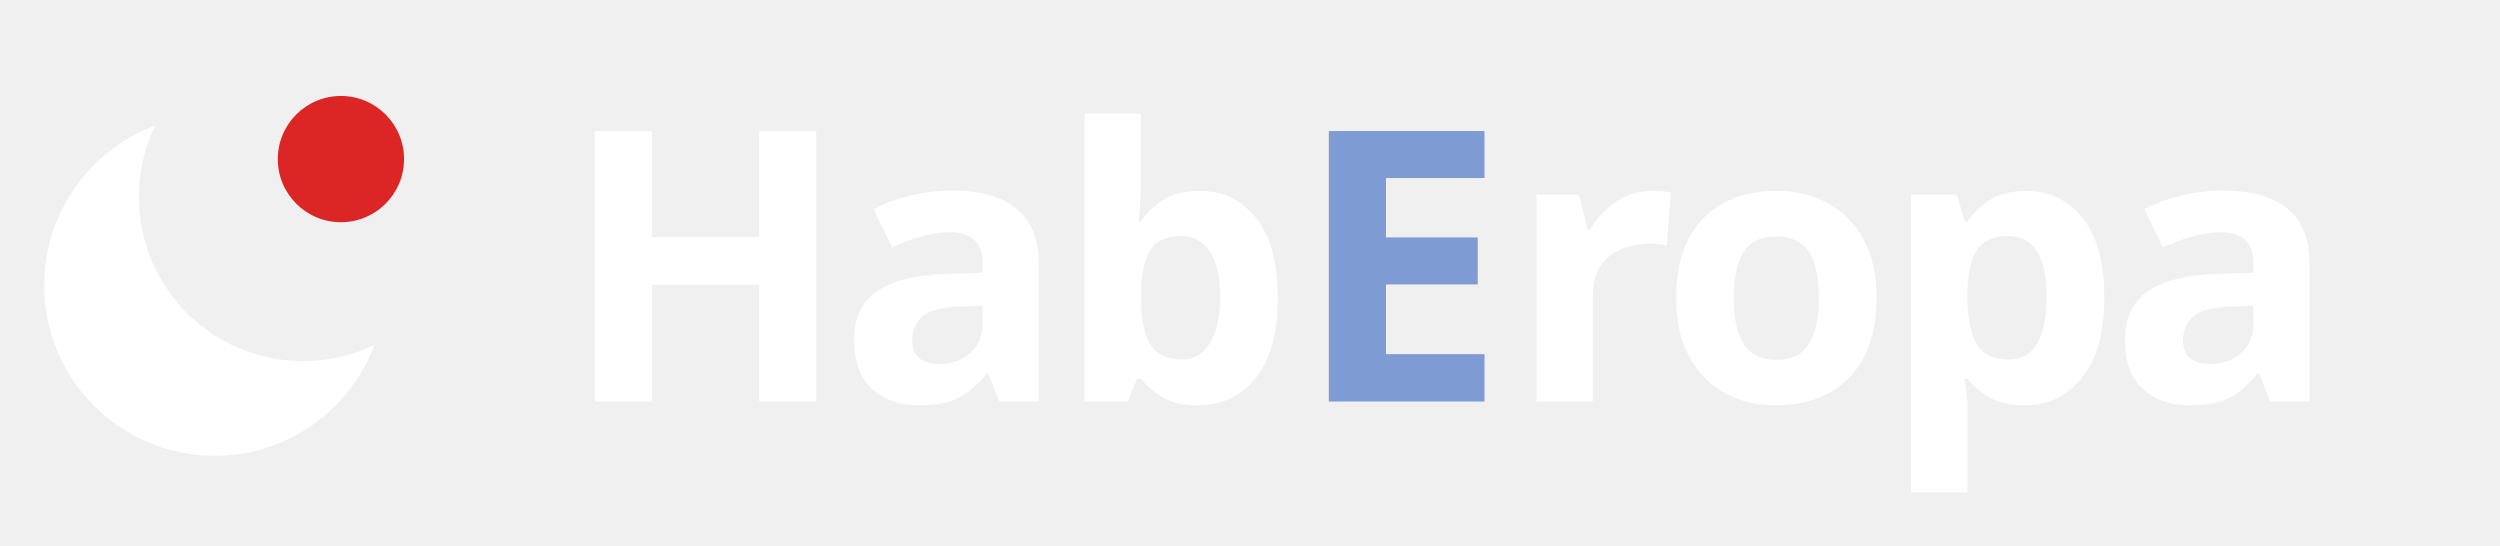
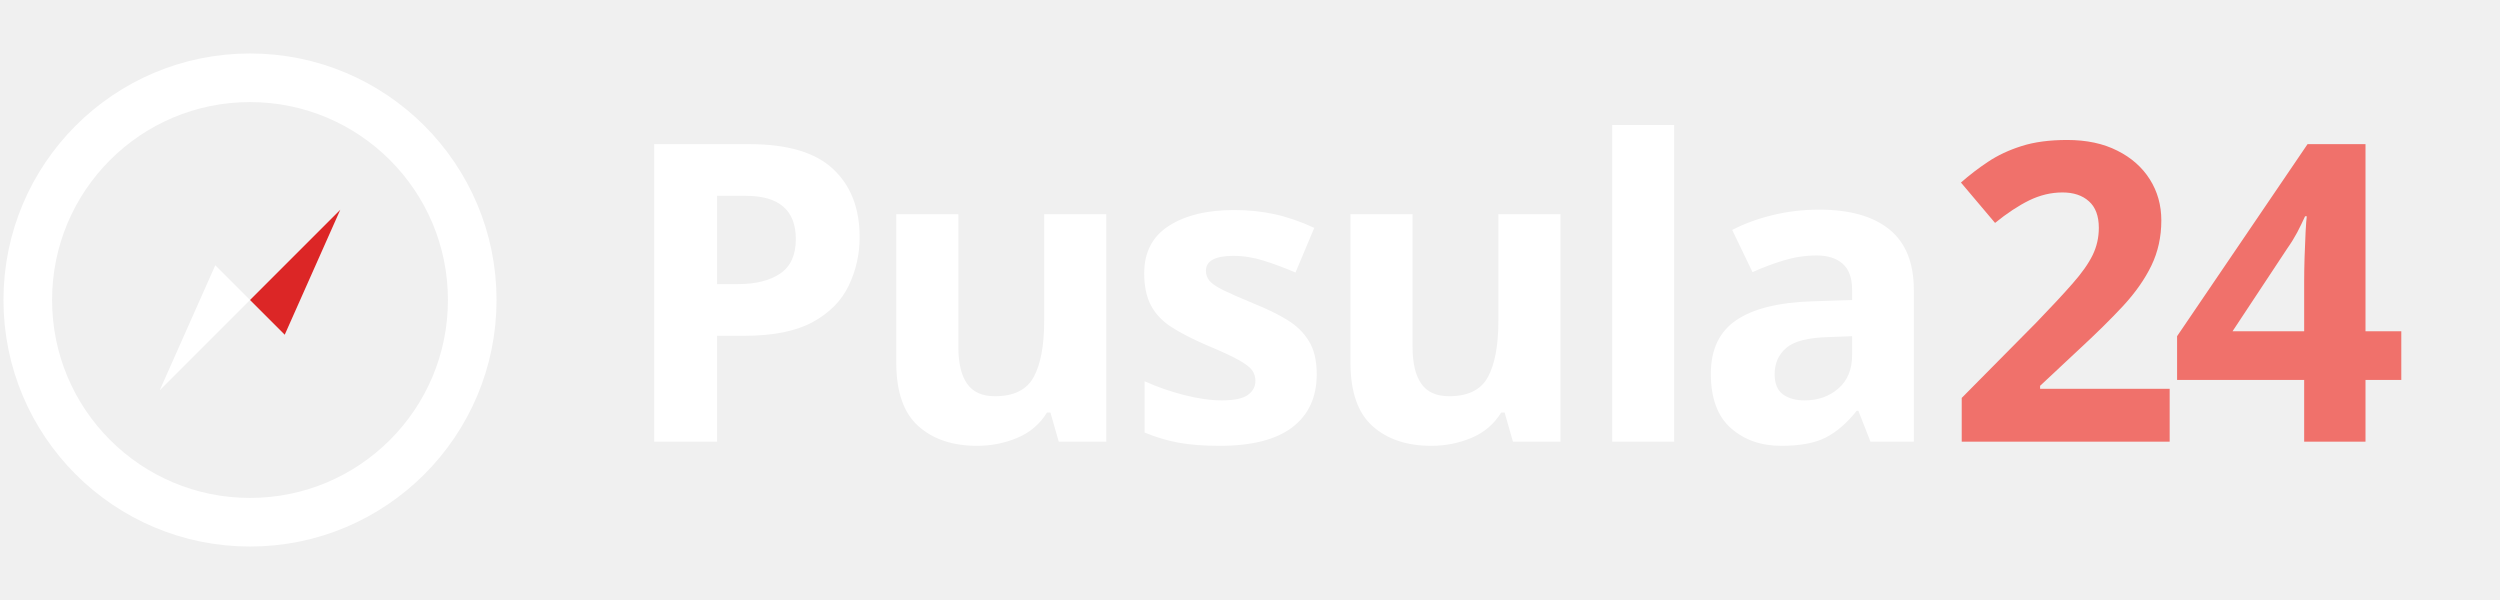
- <svg xmlns="http://www.w3.org/2000/svg" viewBox="0 0 330 72" width="660" height="144">
+ <svg xmlns="http://www.w3.org/2000/svg" viewBox="0 0 300 72" width="600" height="144">
  <g transform="translate(0,6) scale(1.6667)">
-     <mask id="mk2">
-       <rect width="36" height="36" fill="#fff" />
-       <circle cx="24" cy="12" r="13" fill="#000" />
-     </mask>
-     <circle cx="17" cy="19" r="13.5" fill="#ffffff" mask="url(#mk2)" />
-     <circle cx="27" cy="9" r="5" fill="#DC2626" />
+     <circle cx="18" cy="18" r="16" fill="none" stroke="#ffffff" stroke-width="3.5" />
+     <path d="M18 18 L24.5 11.5 L20.5 20.5 Z" fill="#DC2626" />
+     <path d="M18 18 L11.5 24.5 L15.5 15.5 Z" fill="#ffffff" />
  </g>
-   <text x="74" y="53" font-size="50" font-family="Space Grotesk, sans-serif" font-weight="700" letter-spacing="-1.6" fill="#ffffff">Hab<tspan fill="#7e9bd4">E</tspan>ropa</text>
+   <text x="74" y="53" font-size="50" letter-spacing="-1.6" font-family="Space Grotesk, sans-serif" font-weight="700" fill="#ffffff">Pusula<tspan fill="#f0716b">24</tspan>
+   </text>
</svg>
